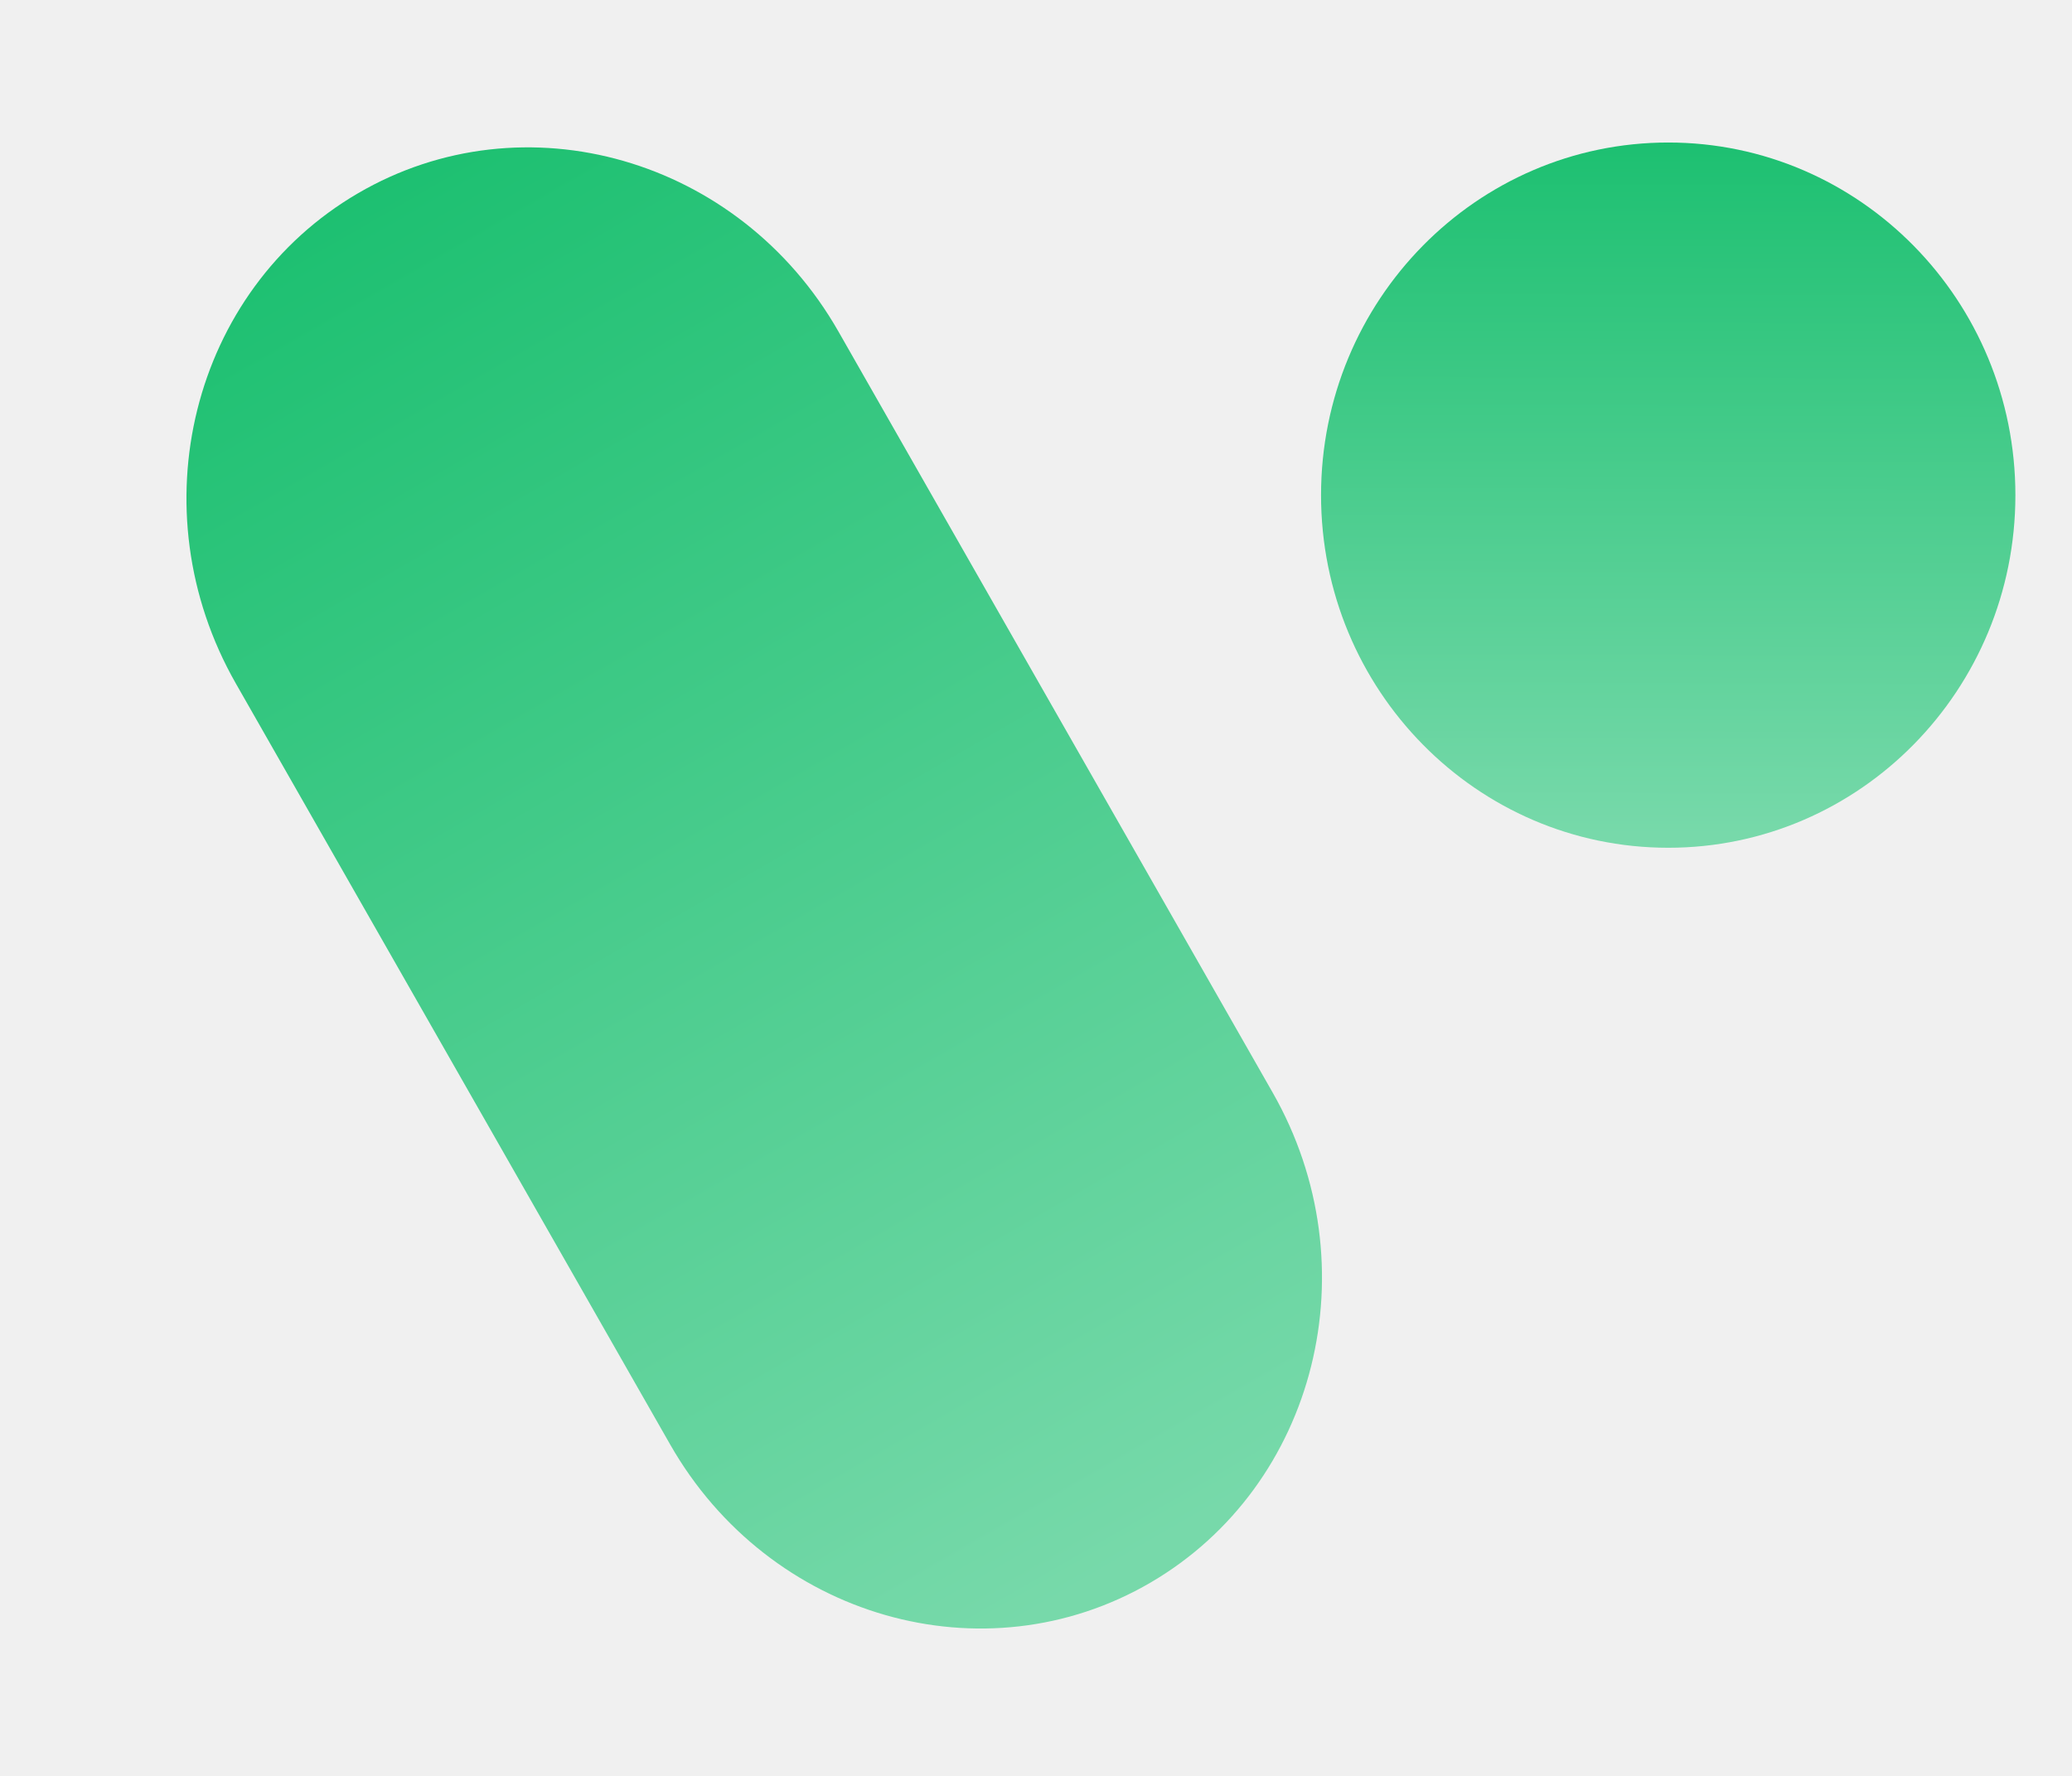
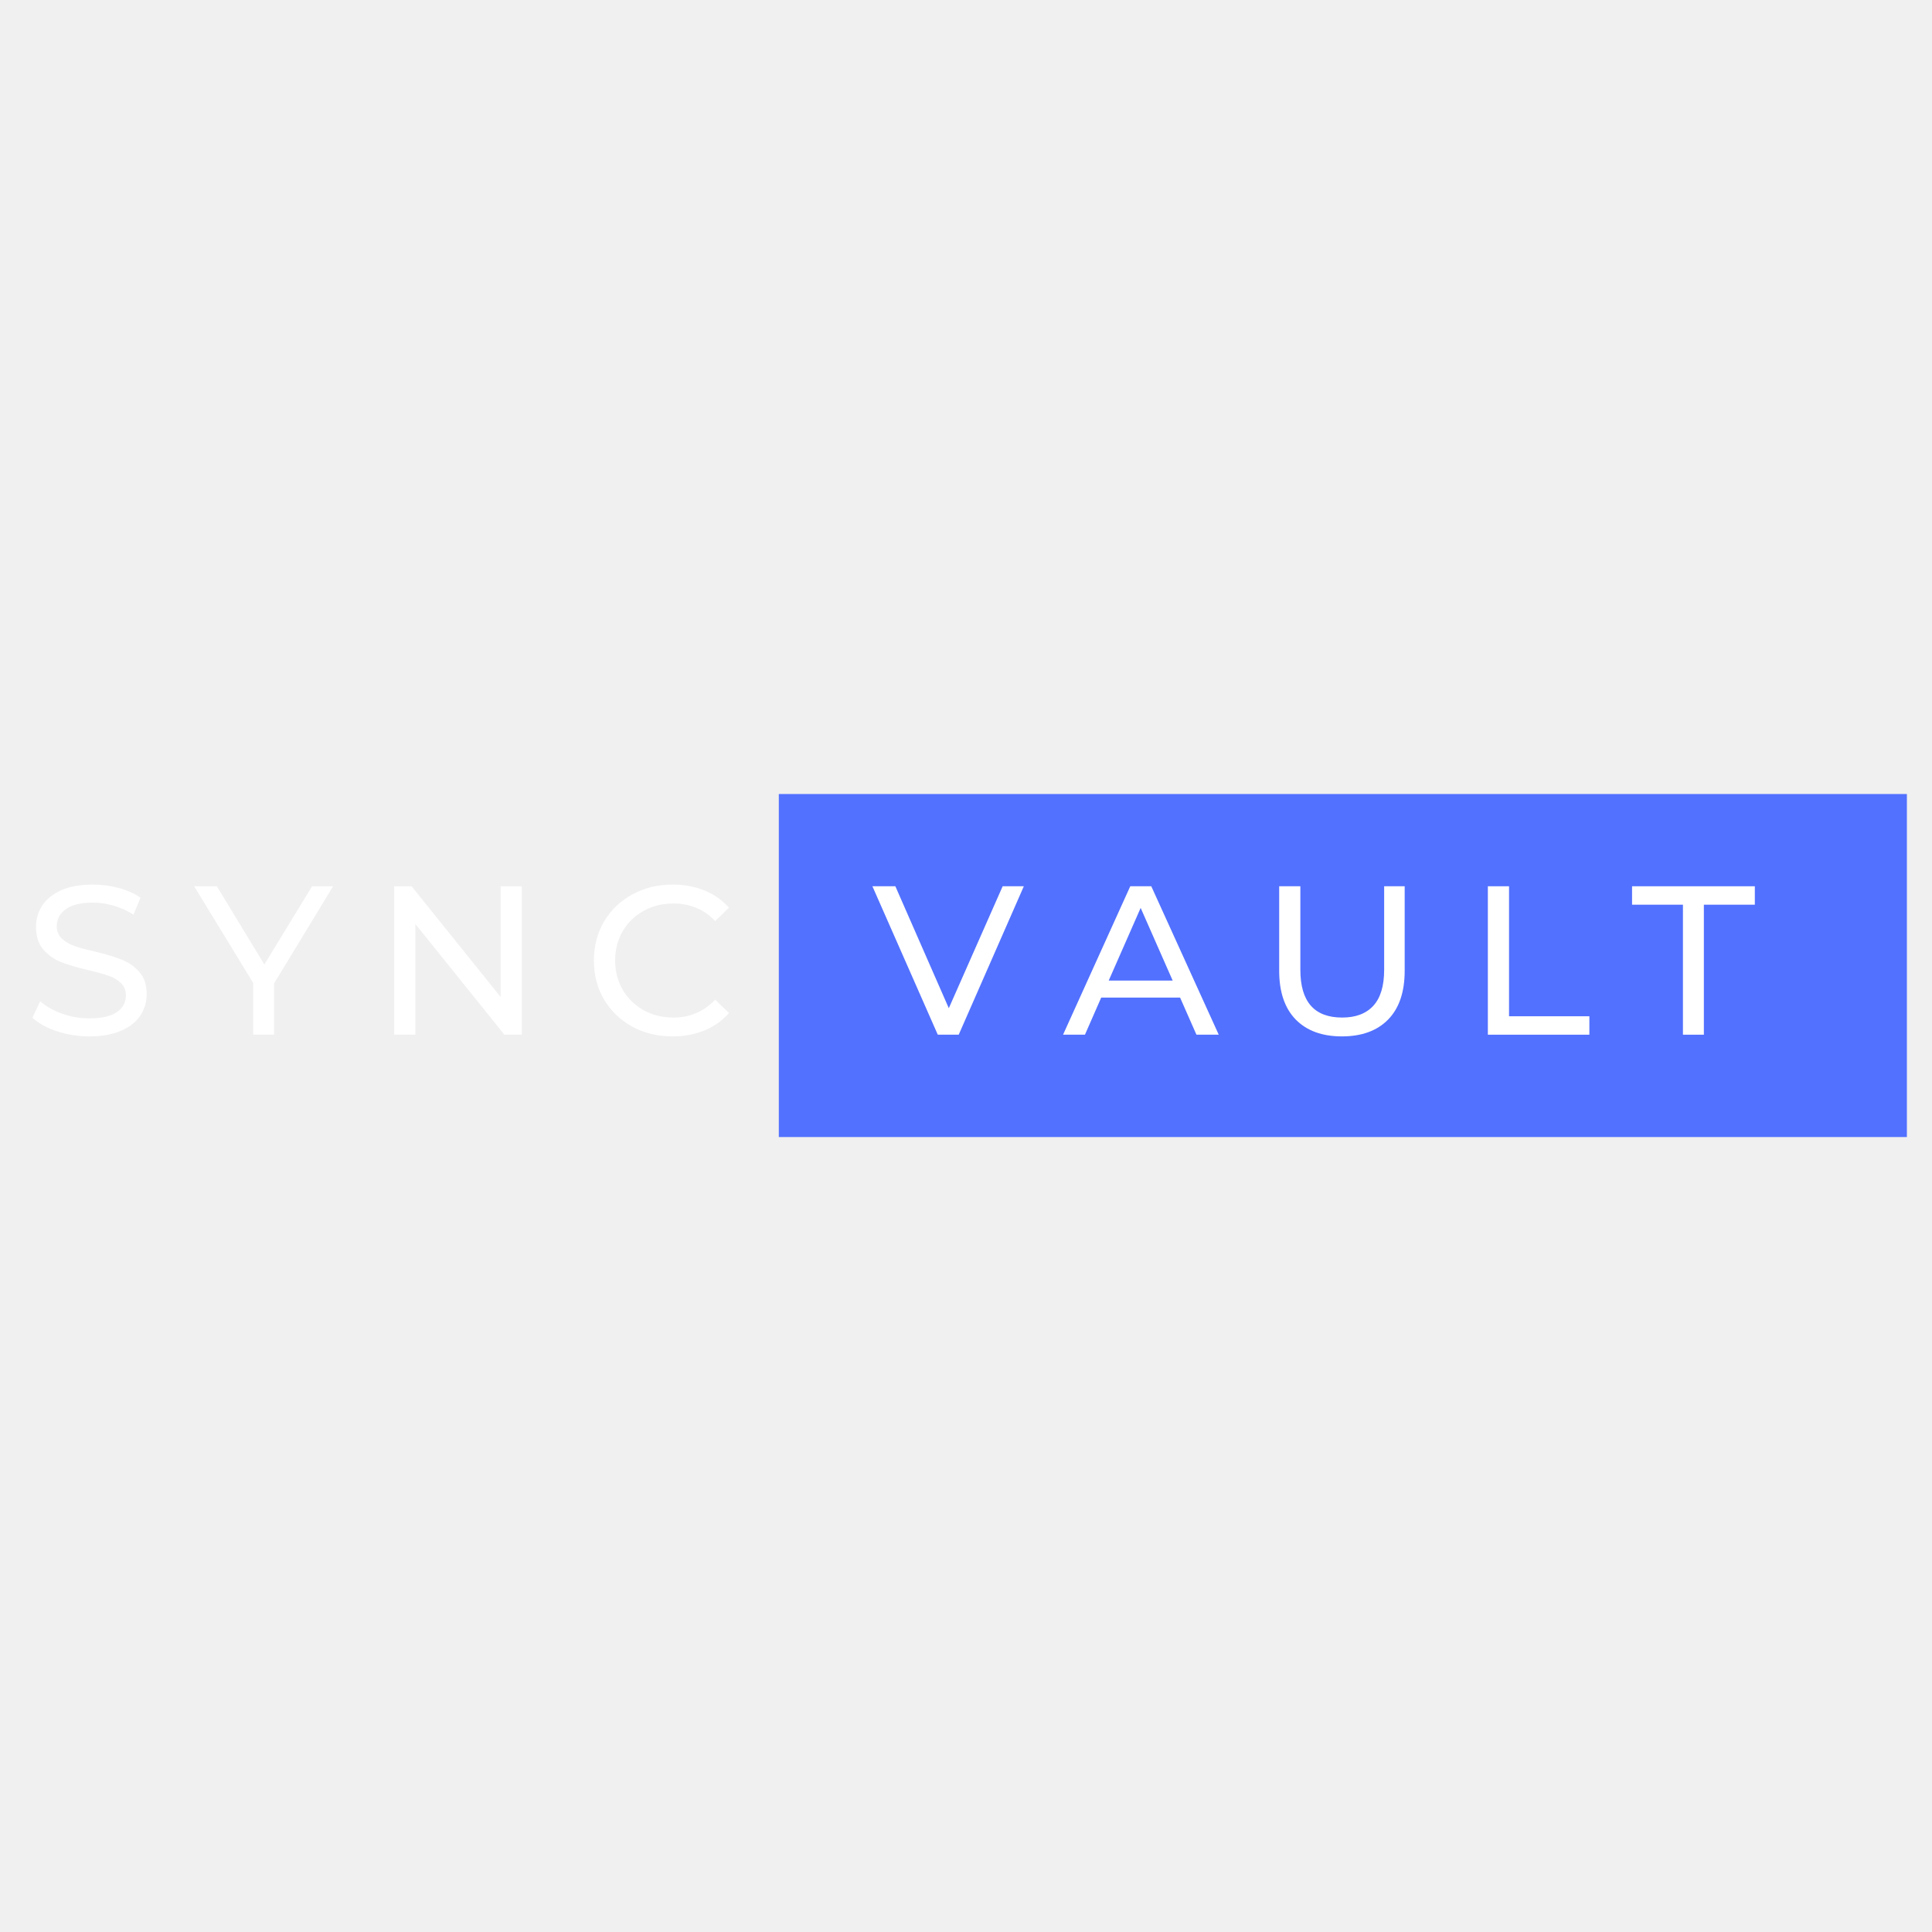
- <svg xmlns="http://www.w3.org/2000/svg" width="28" height="24" viewBox="0 0 28 24" fill="none">
-   <path d="M3.186 9.235C1.849 6.891 2.587 3.927 4.836 2.613C7.084 1.3 9.991 2.135 11.329 4.478L17.198 14.765C18.536 17.109 17.797 20.073 15.549 21.387C13.3 22.7 10.393 21.865 9.056 19.521L3.186 9.235Z" fill="url(#paint0_linear_2290_2172)" />
-   <path d="M27.235 6.692C27.235 9.323 25.134 11.457 22.544 11.457C19.953 11.457 17.852 9.323 17.852 6.692C17.852 4.06 19.953 1.926 22.544 1.926C25.134 1.926 27.235 4.06 27.235 6.692Z" fill="url(#paint1_linear_2290_2172)" />
+ <svg xmlns="http://www.w3.org/2000/svg" width="500" zoomAndPan="magnify" viewBox="0 0 375 375" height="500" preserveAspectRatio="xMidYMid meet" version="1.0">
  <defs>
-     <linearGradient id="paint0_linear_2290_2172" x1="4.836" y1="2.613" x2="15.441" y2="21.002" gradientUnits="userSpaceOnUse">
-       <stop stop-color="#1DC071" />
-       <stop offset="1" stop-color="#77D9AA" />
-     </linearGradient>
-     <linearGradient id="paint1_linear_2290_2172" x1="22.544" y1="1.926" x2="22.52" y2="11.286" gradientUnits="userSpaceOnUse">
-       <stop stop-color="#1DC071" />
-       <stop offset="1" stop-color="#77D9AA" />
-     </linearGradient>
+     <g />
+     <clipPath id="2362c50eb7">
+       <path d="M 151.168 154.121 L 370.402 154.121 L 370.402 220.879 L 151.168 220.879 Z M 151.168 154.121 " clip-rule="nonzero" />
+     </clipPath>
  </defs>
+   <g clip-path="url(#2362c50eb7)">
+     <path fill="#5271ff" d="M 151.168 154.121 L 370.125 154.121 L 370.125 220.703 L 151.168 220.703 Z M 151.168 154.121 " fill-opacity="1" fill-rule="nonzero" />
+   </g>
+   <g fill="#ffffff" fill-opacity="1">
+     <g transform="translate(4.599539, 200.8348)">
+       <g>
+         <path d="M 12.719 0.328 C 10.551 0.328 8.457 -0.004 6.438 -0.672 C 4.426 -1.348 2.844 -2.223 1.688 -3.297 L 3.203 -6.5 C 4.305 -5.508 5.711 -4.707 7.422 -4.094 C 9.141 -3.477 10.906 -3.172 12.719 -3.172 C 15.102 -3.172 16.883 -3.57 18.062 -4.375 C 19.25 -5.188 19.844 -6.266 19.844 -7.609 C 19.844 -8.598 19.52 -9.398 18.875 -10.016 C 18.227 -10.641 17.43 -11.113 16.484 -11.438 C 15.535 -11.77 14.195 -12.141 12.469 -12.547 C 10.301 -13.066 8.551 -13.586 7.219 -14.109 C 5.895 -14.641 4.758 -15.445 3.812 -16.531 C 2.863 -17.613 2.391 -19.07 2.391 -20.906 C 2.391 -22.445 2.789 -23.832 3.594 -25.062 C 4.406 -26.301 5.633 -27.289 7.281 -28.031 C 8.926 -28.77 10.973 -29.141 13.422 -29.141 C 15.117 -29.141 16.789 -28.922 18.438 -28.484 C 20.082 -28.047 21.492 -27.414 22.672 -26.594 L 21.312 -23.297 C 20.113 -24.066 18.828 -24.648 17.453 -25.047 C 16.078 -25.441 14.734 -25.641 13.422 -25.641 C 11.086 -25.641 9.336 -25.211 8.172 -24.359 C 7.004 -23.516 6.422 -22.422 6.422 -21.078 C 6.422 -20.086 6.75 -19.281 7.406 -18.656 C 8.062 -18.039 8.875 -17.562 9.844 -17.219 C 10.82 -16.875 12.148 -16.516 13.828 -16.141 C 15.992 -15.609 17.734 -15.082 19.047 -14.562 C 20.367 -14.039 21.504 -13.242 22.453 -12.172 C 23.398 -11.109 23.875 -9.672 23.875 -7.859 C 23.875 -6.348 23.461 -4.969 22.641 -3.719 C 21.816 -2.477 20.566 -1.492 18.891 -0.766 C 17.211 -0.035 15.156 0.328 12.719 0.328 Z M 12.719 0.328 " />
+       </g>
+     </g>
+   </g>
+   <g fill="#ffffff" fill-opacity="1">
+     <g transform="translate(37.85697, 200.8348)">
+       <g>
+         <path d="M 15.344 -9.953 L 15.344 0 L 11.281 0 L 11.281 -10.047 L -0.172 -28.812 L 4.234 -28.812 L 13.453 -13.625 L 22.719 -28.812 L 26.797 -28.812 Z M 15.344 -9.953 " />
+       </g>
+     </g>
+   </g>
+   <g fill="#ffffff" fill-opacity="1">
+     <g transform="translate(72.18453, 200.8348)">
+       <g>
+         <path d="M 29.094 -28.812 L 29.094 0 L 25.719 0 L 8.438 -21.484 L 8.438 0 L 4.328 0 L 4.328 -28.812 L 7.703 -28.812 L 24.984 -7.328 L 24.984 -28.812 Z M 29.094 -28.812 " />
+       </g>
+     </g>
+   </g>
+   <g fill="#ffffff" fill-opacity="1">
+     <g transform="translate(113.3032, 200.8348)">
+       <g>
+         <path d="M 17.203 0.328 C 14.316 0.328 11.711 -0.305 9.391 -1.578 C 7.078 -2.859 5.258 -4.613 3.938 -6.844 C 2.625 -9.082 1.969 -11.602 1.969 -14.406 C 1.969 -17.207 2.625 -19.723 3.938 -21.953 C 5.258 -24.191 7.086 -25.945 9.422 -27.219 C 11.754 -28.5 14.363 -29.141 17.25 -29.141 C 19.5 -29.141 21.555 -28.758 23.422 -28 C 25.285 -27.25 26.875 -26.133 28.188 -24.656 L 25.516 -22.062 C 23.348 -24.332 20.645 -25.469 17.406 -25.469 C 15.27 -25.469 13.336 -24.988 11.609 -24.031 C 9.879 -23.07 8.523 -21.75 7.547 -20.062 C 6.578 -18.375 6.094 -16.488 6.094 -14.406 C 6.094 -12.32 6.578 -10.438 7.547 -8.75 C 8.523 -7.062 9.879 -5.734 11.609 -4.766 C 13.336 -3.805 15.27 -3.328 17.406 -3.328 C 20.613 -3.328 23.316 -4.484 25.516 -6.797 L 28.188 -4.203 C 26.875 -2.711 25.273 -1.582 23.391 -0.812 C 21.516 -0.051 19.453 0.328 17.203 0.328 Z M 17.203 0.328 " />
+       </g>
+     </g>
+   </g>
+   <g fill="#ffffff" fill-opacity="1">
+     <g transform="translate(169.3818, 200.8348)">
+       <g>
+         <path d="M 29.344 -28.812 L 16.703 0 L 12.641 0 L -0.047 -28.812 L 4.406 -28.812 L 14.781 -5.141 L 25.234 -28.812 Z M 29.344 -28.812 " />
+       </g>
+     </g>
+   </g>
+   <g fill="#ffffff" fill-opacity="1">
+     <g transform="translate(206.3846, 200.8348)">
+       <g>
+         <path d="M 22.672 -7.203 L 7.359 -7.203 L 4.203 0 L -0.047 0 L 13 -28.812 L 17.078 -28.812 L 30.172 0 L 25.844 0 Z M 21.234 -10.5 L 15.016 -24.609 L 8.812 -10.5 Z M 21.234 -10.5 " />
+       </g>
+     </g>
+   </g>
+   <g fill="#ffffff" fill-opacity="1">
+     <g transform="translate(244.2106, 200.8348)">
+       <g>
+         <path d="M 16.25 0.328 C 12.414 0.328 9.426 -0.766 7.281 -2.953 C 5.145 -5.148 4.078 -8.305 4.078 -12.422 L 4.078 -28.812 L 8.188 -28.812 L 8.188 -12.594 C 8.188 -6.414 10.891 -3.328 16.297 -3.328 C 18.93 -3.328 20.945 -4.086 22.344 -5.609 C 23.75 -7.141 24.453 -9.469 24.453 -12.594 L 24.453 -28.812 L 28.438 -28.812 L 28.438 -12.422 C 28.438 -8.285 27.363 -5.125 25.219 -2.938 C 23.082 -0.758 20.094 0.328 16.25 0.328 Z M 16.25 0.328 " />
+       </g>
+     </g>
+   </g>
+   <g fill="#ffffff" fill-opacity="1">
+     <g transform="translate(284.465, 200.8348)">
+       <g>
+         <path d="M 4.328 -28.812 L 8.438 -28.812 L 8.438 -3.578 L 24.031 -3.578 L 24.031 0 L 4.328 0 Z M 4.328 -28.812 " />
+       </g>
+     </g>
+   </g>
+   <g fill="#ffffff" fill-opacity="1">
+     <g transform="translate(316.6112, 200.8348)">
+       <g>
+         <path d="M 10.047 -25.234 L 0.172 -25.234 L 0.172 -28.812 L 24 -28.812 L 24 -25.234 L 14.109 -25.234 L 14.109 0 L 10.047 0 Z M 10.047 -25.234 " />
+       </g>
+     </g>
+   </g>
</svg>
